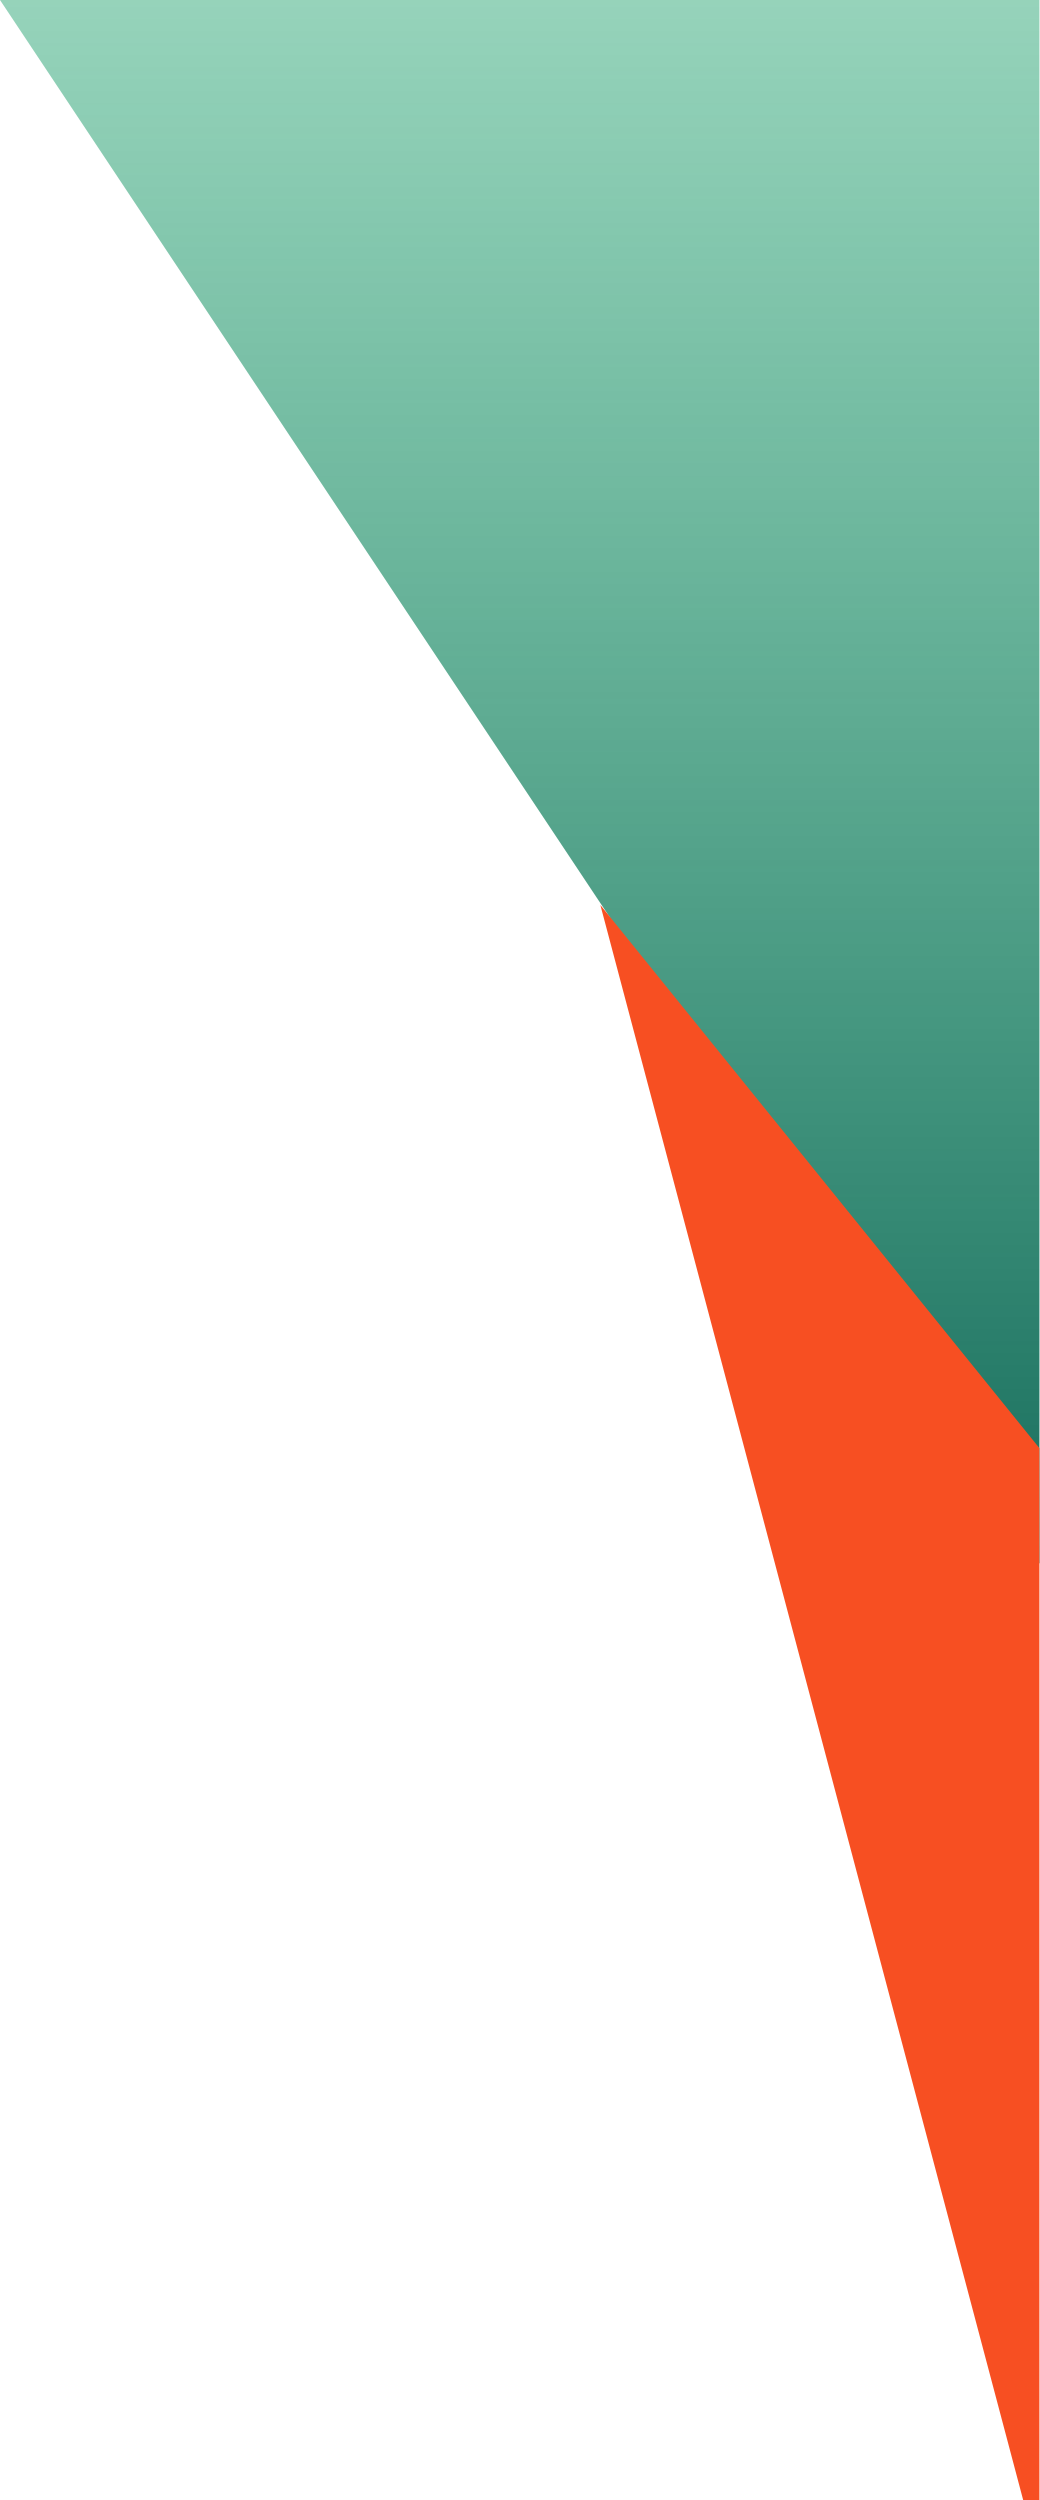
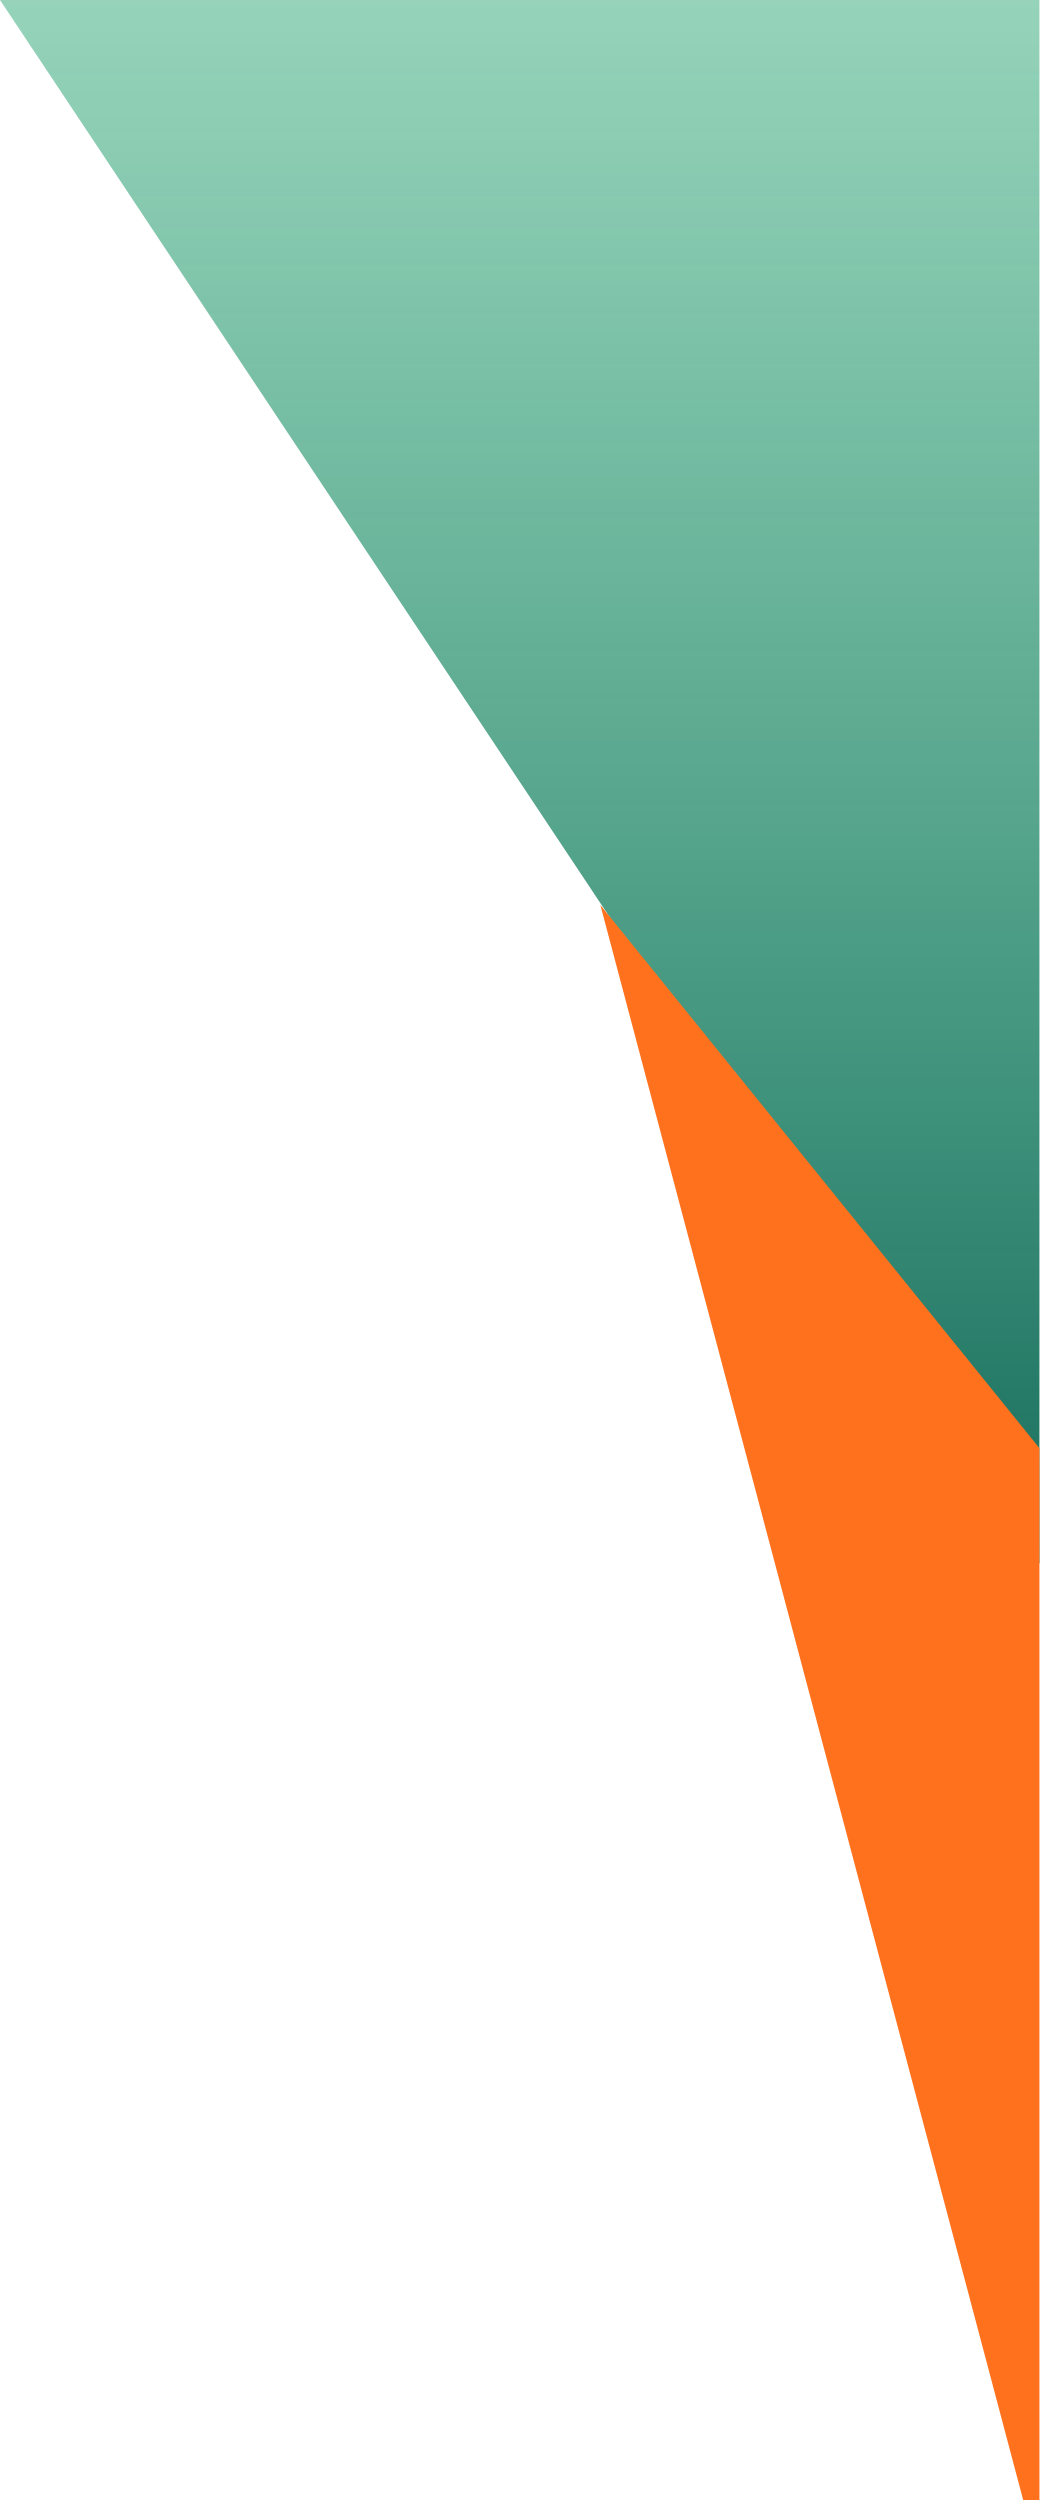
<svg xmlns="http://www.w3.org/2000/svg" width="232" height="558" viewBox="0 0 232 558" fill="none">
  <path fill-rule="evenodd" clip-rule="evenodd" d="M0 0L156.669 235.675L232 349V0H0Z" fill="url(#paint0_linear_117_1710)" />
-   <path fill-rule="evenodd" clip-rule="evenodd" d="M134 202L163.645 313.815L228.37 558H232V323.226L134 202Z" fill="#F74F22" />
+   <path fill-rule="evenodd" clip-rule="evenodd" d="M134 202L163.645 313.815L228.37 558H232V323.226L134 202Z" fill="#ff711d" />
  <defs>
    <linearGradient id="paint0_linear_117_1710" x1="116" y1="349" x2="116" y2="0" gradientUnits="userSpaceOnUse">
      <stop stop-color="#186D5D" />
      <stop offset="1" stop-color="#28A573" stop-opacity="0.49" />
    </linearGradient>
  </defs>
</svg>
